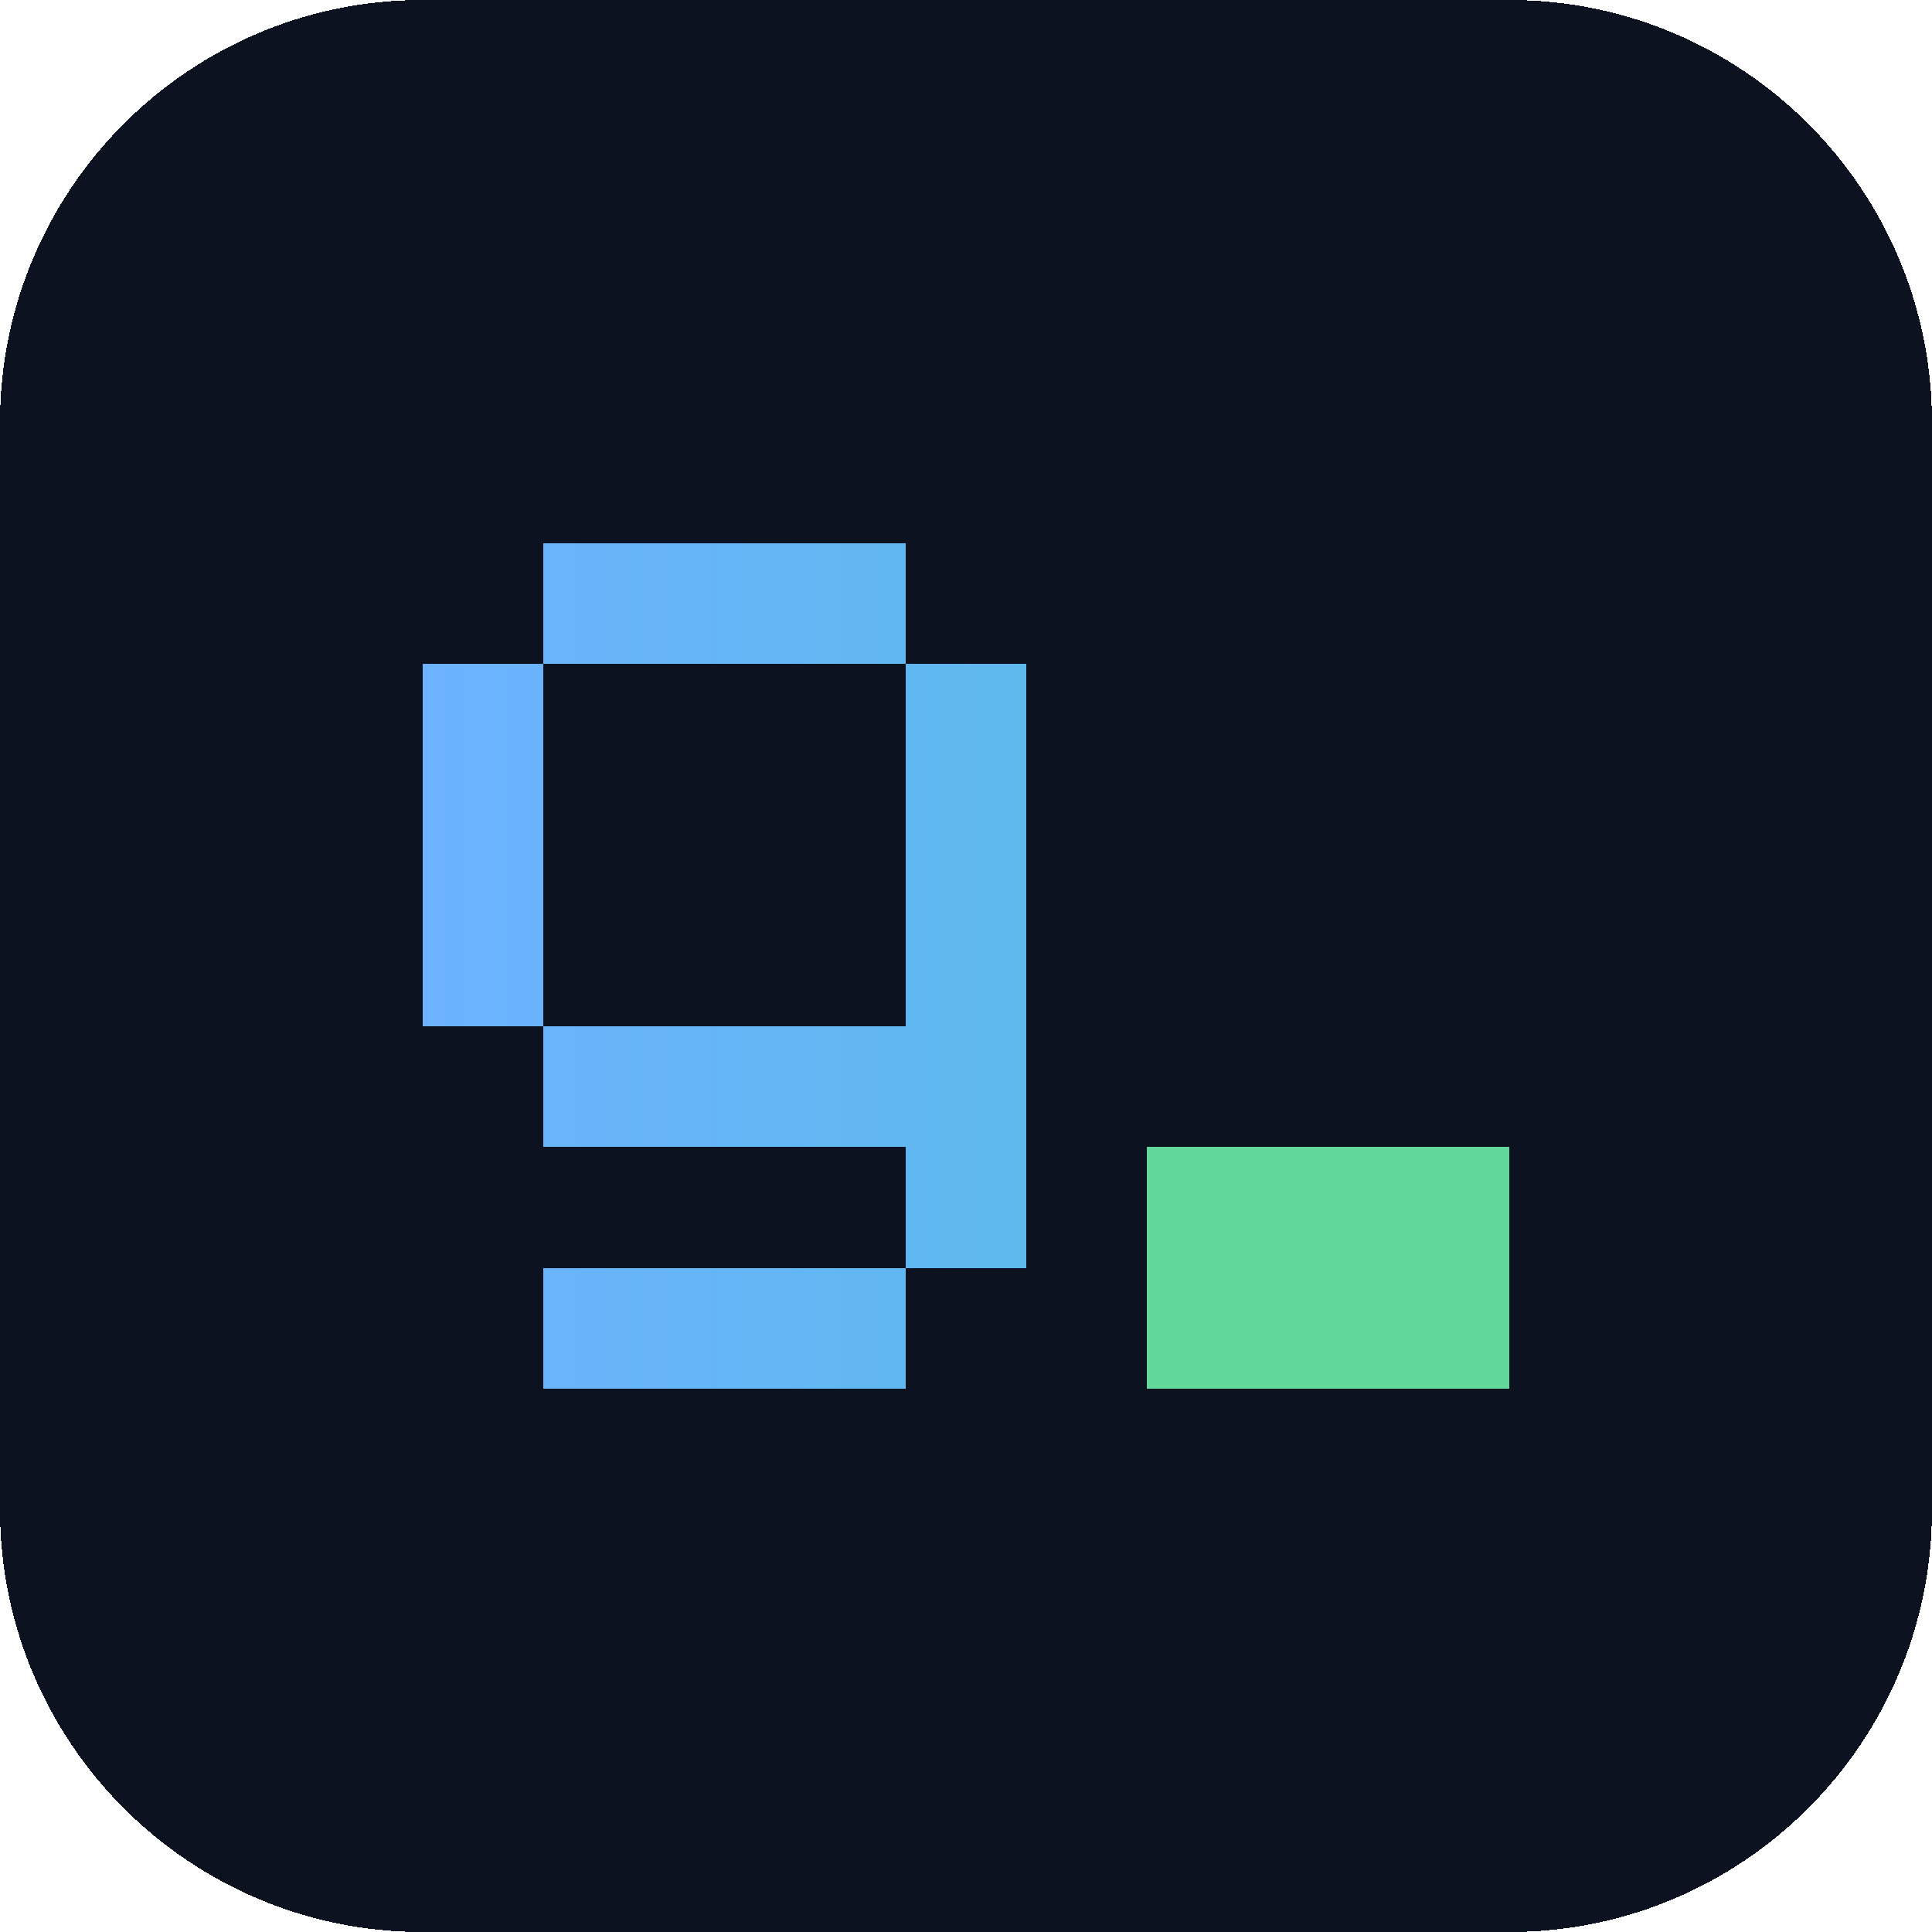
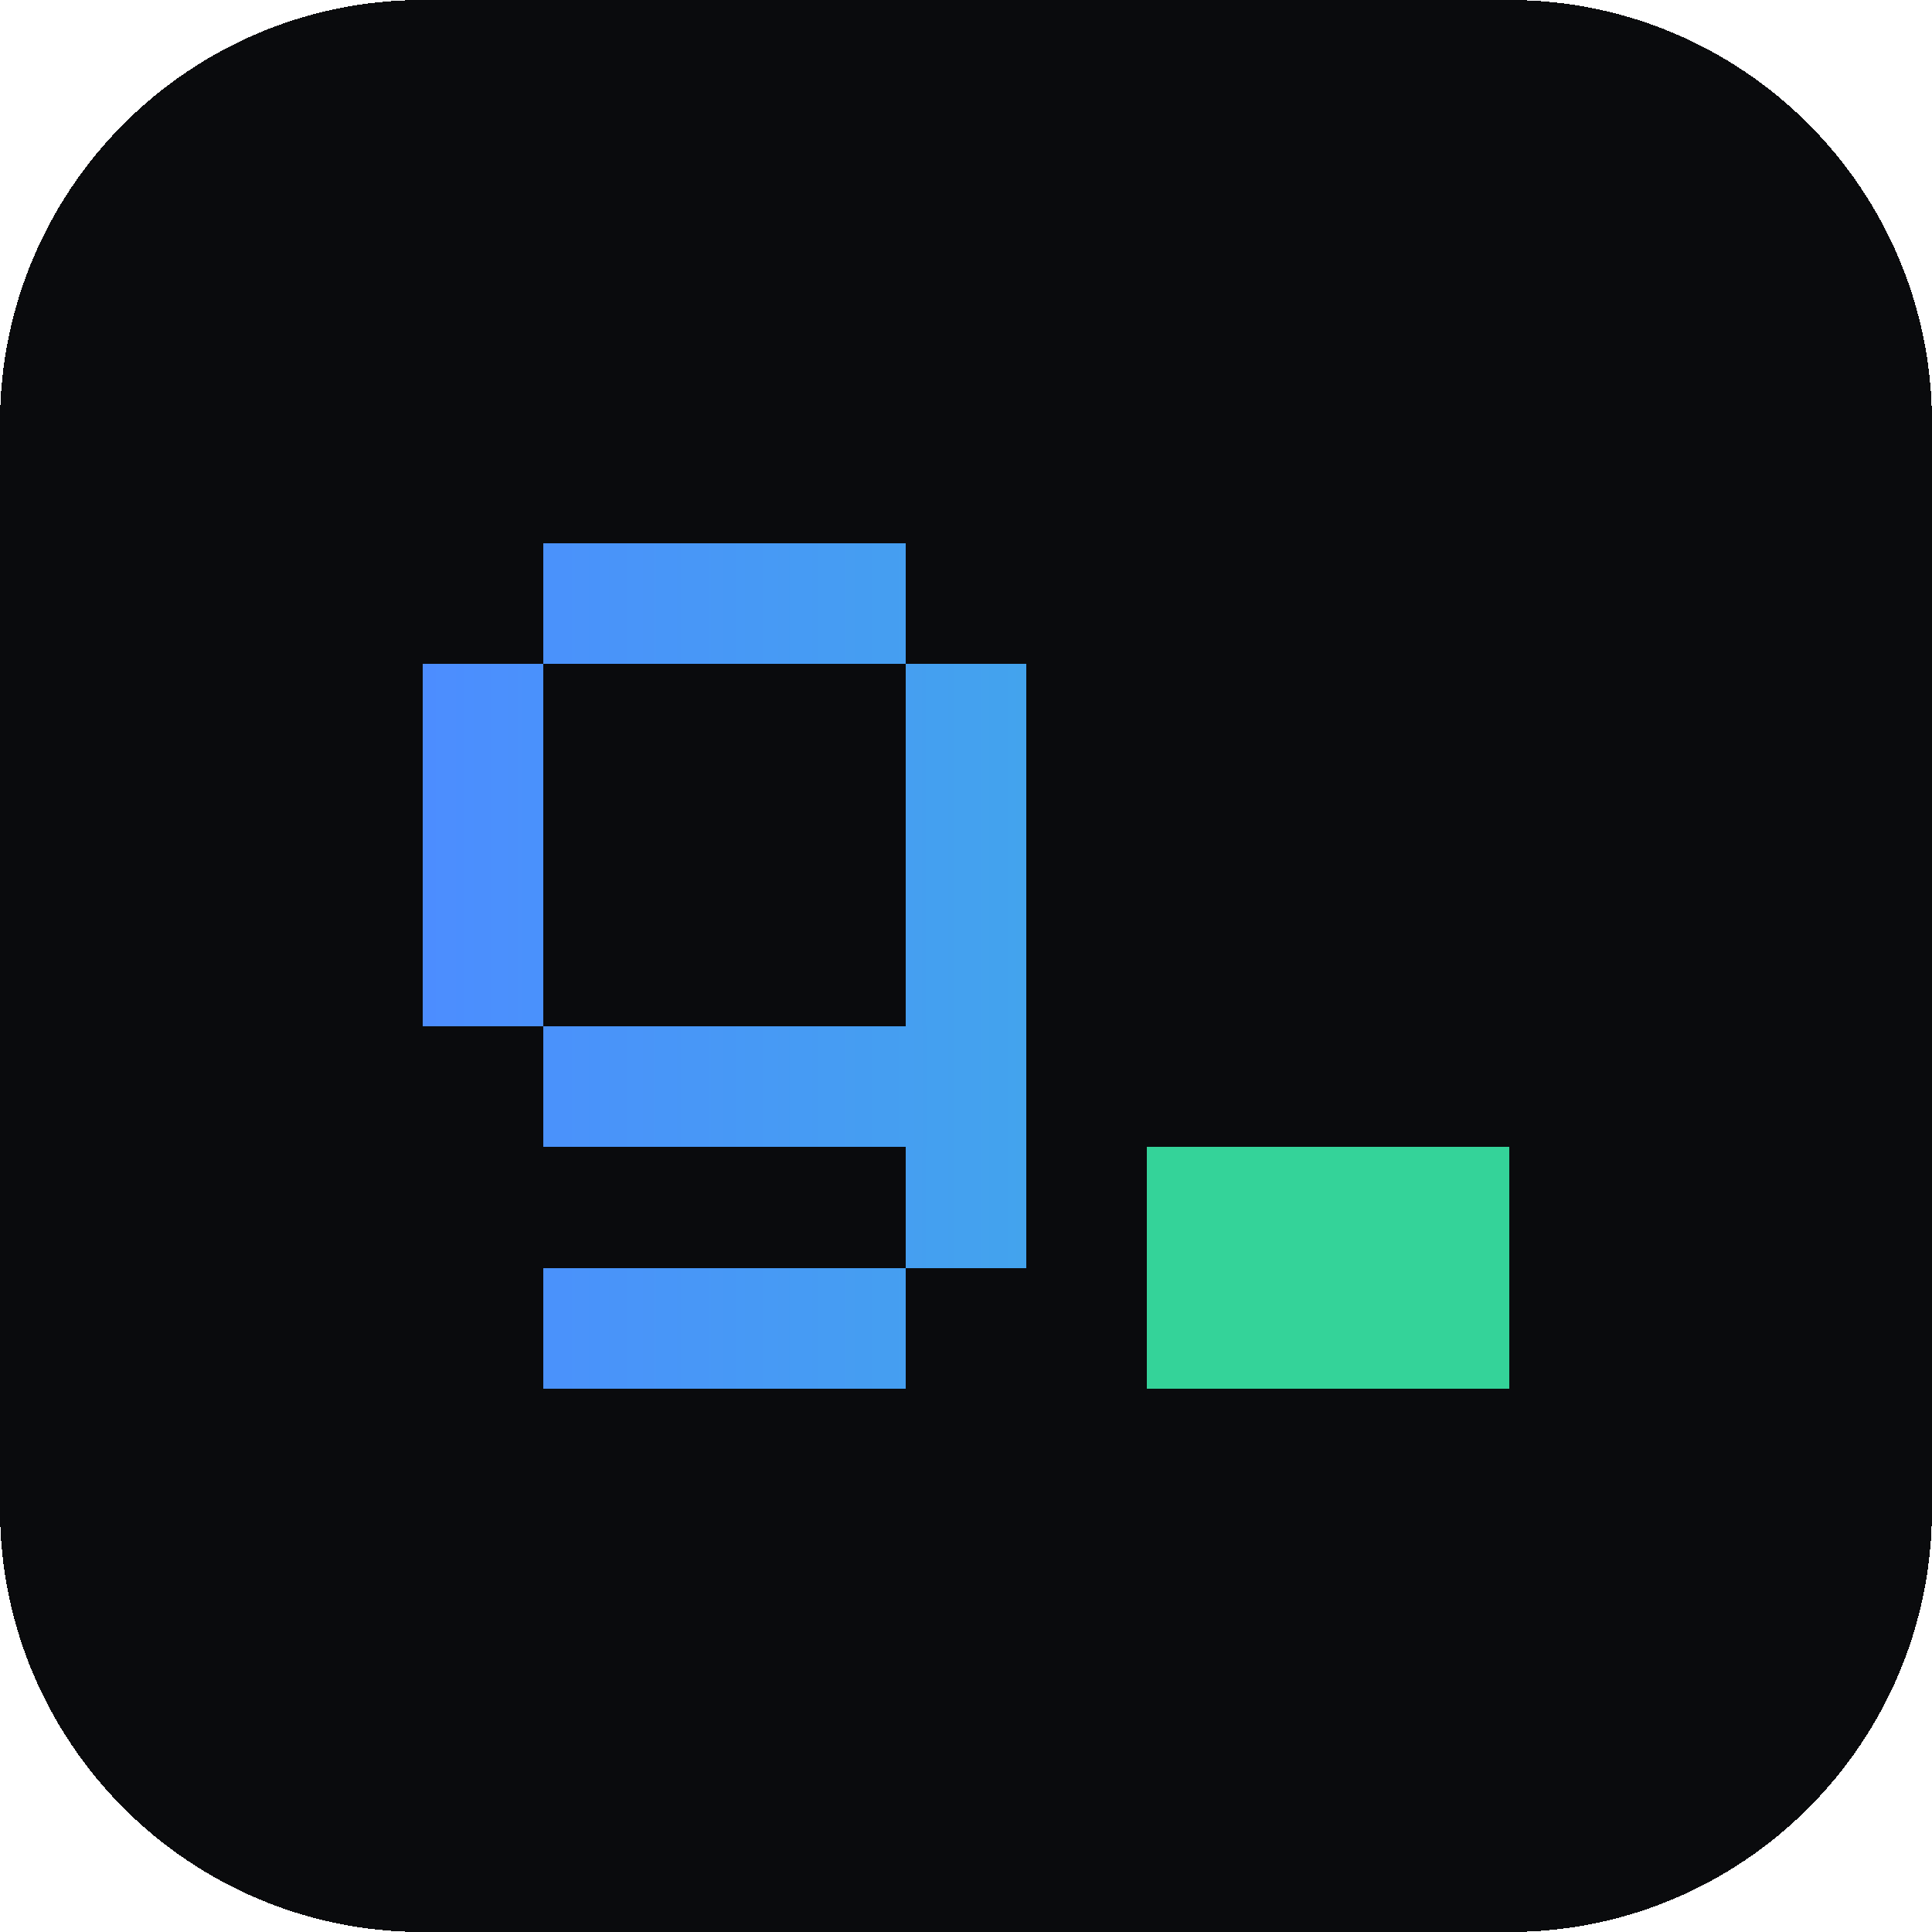
<svg xmlns="http://www.w3.org/2000/svg" viewBox="0 0 16 16" width="16" height="16" shape-rendering="crispEdges">
  <defs>
    <linearGradient id="g" x1="0" y1="0" x2="16" y2="0" gradientUnits="userSpaceOnUse">
-       <stop offset="0" stop-color="#6cb2ff" />
-       <stop offset="1" stop-color="#40c9c6" />
+       <stop offset="0" stop-color="#4C8DFF" />
+       <stop offset="1" stop-color="#2FD4C6" />
    </linearGradient>
  </defs>
-   <rect width="16" height="16" rx="3.5" fill="#0d1220" />
+   <rect width="16" height="16" rx="3.5" fill="#0a0b0d" />
  <g transform="translate(3.5,4.5)">
    <rect x="1" y="0" width="3" height="1" fill="url(#g)" />
    <rect x="0" y="1" width="1" height="1" fill="url(#g)" />
    <rect x="4" y="1" width="1" height="1" fill="url(#g)" />
    <rect x="0" y="2" width="1" height="1" fill="url(#g)" />
    <rect x="4" y="2" width="1" height="1" fill="url(#g)" />
    <rect x="0" y="3" width="1" height="1" fill="url(#g)" />
    <rect x="4" y="3" width="1" height="1" fill="url(#g)" />
    <rect x="1" y="4" width="4" height="1" fill="url(#g)" />
    <rect x="4" y="5" width="1" height="1" fill="url(#g)" />
    <rect x="1" y="6" width="3" height="1" fill="url(#g)" />
-     <rect x="6" y="5" width="3" height="1" fill="#62d99b" />
-     <rect x="6" y="6" width="3" height="1" fill="#62d99b" />
+     <rect x="6" y="5" width="3" height="1" fill="#34D399" />
+     <rect x="6" y="6" width="3" height="1" fill="#34D399" />
  </g>
</svg>
